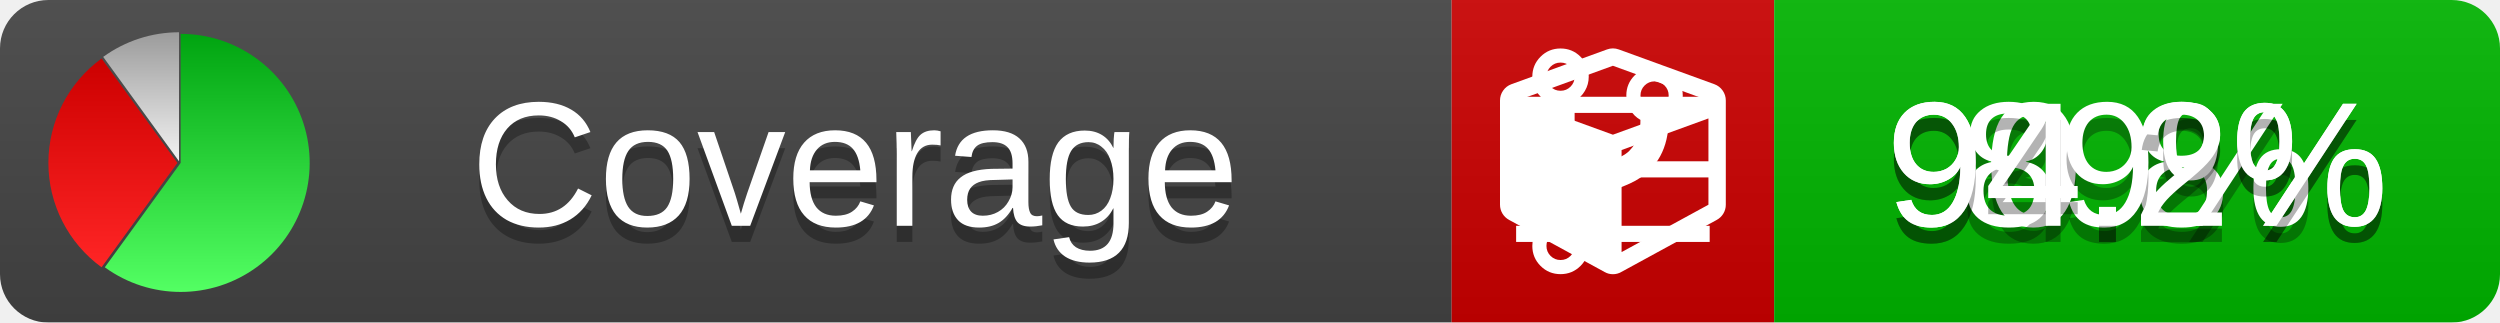
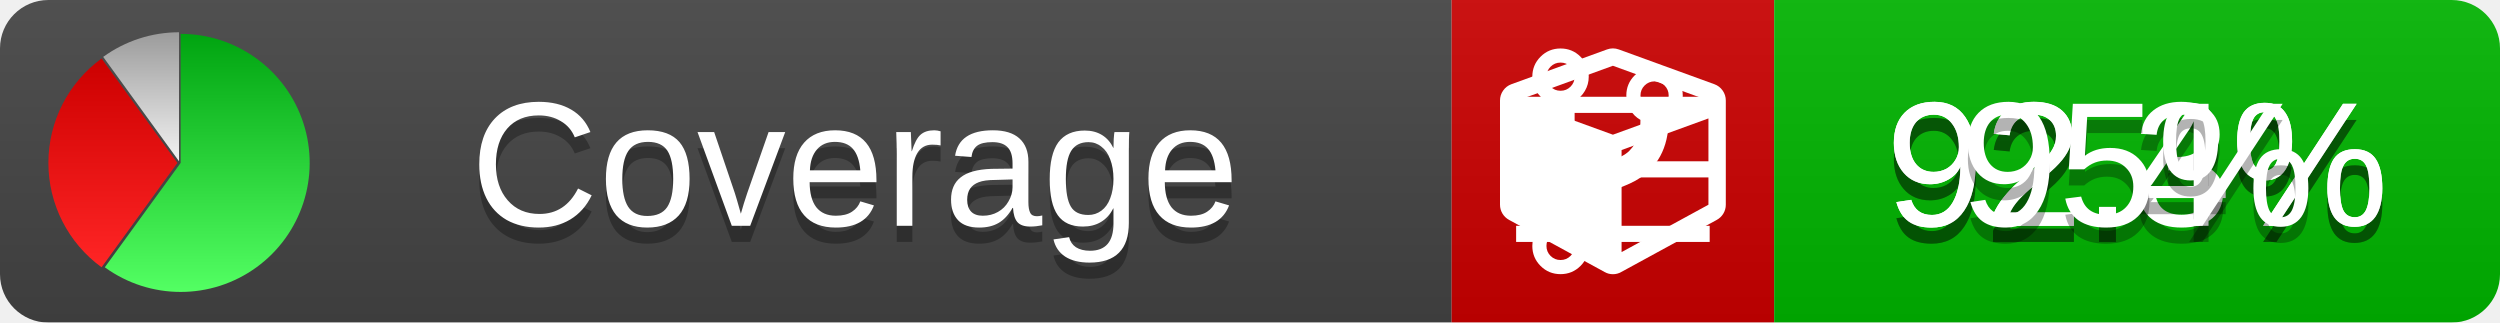
<svg xmlns="http://www.w3.org/2000/svg" xmlns:xlink="http://www.w3.org/1999/xlink" width="155" height="20">
  <style type="text/css">
          
            @keyframes fade1 {
                0% { visibility: visible; opacity: 1; }
               27% { visibility: visible; opacity: 1; }
               33% { visibility: hidden; opacity: 0; }
               60% { visibility: hidden; opacity: 0; }
               66% { visibility: hidden; opacity: 0; }
               93% { visibility: hidden; opacity: 0; }
              100% { visibility: visible; opacity: 1; }
            }
            @keyframes fade2 {
                0% { visibility: hidden; opacity: 0; }
               27% { visibility: hidden; opacity: 0; }
               33% { visibility: visible; opacity: 1; }
               60% { visibility: visible; opacity: 1; }
               66% { visibility: hidden; opacity: 0; }
               93% { visibility: hidden; opacity: 0; }
              100% { visibility: hidden; opacity: 0; }
            }
            @keyframes fade3 {
                0% { visibility: hidden; opacity: 0; }
               27% { visibility: hidden; opacity: 0; }
               33% { visibility: hidden; opacity: 0; }
               60% { visibility: hidden; opacity: 0; }
               66% { visibility: visible; opacity: 1; }
               93% { visibility: visible; opacity: 1; }
              100% { visibility: hidden; opacity: 0; }
            }
            .linecoverage {
                animation-duration: 15s;
                animation-name: fade1;
                animation-iteration-count: infinite;
            }
            .branchcoverage {
                animation-duration: 15s;
                animation-name: fade2;
                animation-iteration-count: infinite;
            }
            .methodcoverage {
                animation-duration: 15s;
                animation-name: fade3;
                animation-iteration-count: infinite;
            }
          
    </style>
  <defs>
    <linearGradient id="gradient" x2="0" y2="100%">
      <stop offset="0" stop-color="#bbb" stop-opacity=".1" />
      <stop offset="1" stop-opacity=".1" />
    </linearGradient>
    <linearGradient id="green" x2="0" y2="100%">
      <stop offset="0" stop-color="#00A410" />
      <stop offset="1" stop-color="#53FF63" />
    </linearGradient>
    <linearGradient id="red" x2="0" y2="100%">
      <stop offset="0" stop-color="#C00" />
      <stop offset="1" stop-color="#FF2525" />
    </linearGradient>
    <linearGradient id="gray" x2="0" y2="100%">
      <stop offset="0" stop-color="#9B9B9B" />
      <stop offset="1" stop-color="#F3F3F3" />
    </linearGradient>
    <mask id="mask">
      <rect width="155" height="20" rx="3" fill="#fff" />
    </mask>
    <g id="icon">
      <path style="fill:url(#green);" d="M205,202.5 l0,-200 a200,200 0 1,1 -117.558,361.803 z" />
      <path style="fill:url(#red);" d="M200,202.5 l-117.558,161.803 a200,200 0 0,1 0,-323.607 z" />
      <path style="fill:url(#gray);" d="M202.5,200 l-117.558,-161.803 a200,200 0 0,1 117.558,-38.196 z" />
    </g>
  </defs>
  <g mask="url(#mask)">
    <rect x="0" y="0" width="90" height="20" fill="#444" />
    <rect x="90" y="0" width="20" height="20" fill="#c00" />
    <rect x="110" y="0" width="45" height="20" fill="#00B600" />
    <rect x="0" y="0" width="155" height="20" fill="url(#gradient)" />
  </g>
  <g>
    <path class="linecoverage" stroke="#fff" d="M94 6.5 h12 M94 10.5 h12 M94 14.5 h12" />
    <path class="branchcoverage" fill="#fff" d="m 97.628,15.247 q 0,-0.364 -0.255,-0.619 -0.255,-0.255 -0.619,-0.255 -0.364,0 -0.619,0.255 -0.255,0.255 -0.255,0.619 0,0.364 0.255,0.619 0.255,0.255 0.619,0.255 0.364,0 0.619,-0.255 0.255,-0.255 0.255,-0.619 z m 0,-10.493 q 0,-0.364 -0.255,-0.619 -0.255,-0.255 -0.619,-0.255 -0.364,0 -0.619,0.255 -0.255,0.255 -0.255,0.619 0,0.364 0.255,0.619 0.255,0.255 0.619,0.255 0.364,0 0.619,-0.255 0.255,-0.255 0.255,-0.619 z m 5.83,1.166 q 0,-0.364 -0.255,-0.619 -0.255,-0.255 -0.619,-0.255 -0.364,0 -0.619,0.255 -0.255,0.255 -0.255,0.619 0,0.364 0.255,0.619 0.255,0.255 0.619,0.255 0.364,0 0.619,-0.255 0.255,-0.255 0.255,-0.619 z m 0.874,0 q 0,0.474 -0.237,0.879 -0.237,0.405 -0.638,0.633 -0.018,2.614 -2.059,3.771 -0.619,0.346 -1.849,0.738 -1.166,0.364 -1.544,0.647 -0.378,0.282 -0.378,0.911 l 0,0.237 q 0.401,0.228 0.638,0.633 0.237,0.405 0.237,0.879 0,0.729 -0.51,1.239 -0.51,0.51 -1.239,0.51 -0.729,0 -1.239,-0.51 -0.51,-0.51 -0.51,-1.239 0,-0.474 0.237,-0.879 0.237,-0.405 0.638,-0.633 l 0,-7.469 q -0.401,-0.228 -0.638,-0.633 -0.237,-0.405 -0.237,-0.879 0,-0.729 0.51,-1.239 0.51,-0.51 1.239,-0.51 0.729,0 1.239,0.51 0.51,0.51 0.51,1.239 0,0.474 -0.237,0.879 -0.237,0.405 -0.638,0.633 l 0,4.527 q 0.492,-0.237 1.403,-0.519 0.501,-0.155 0.797,-0.269 0.296,-0.114 0.642,-0.282 0.346,-0.169 0.537,-0.36 0.191,-0.191 0.369,-0.465 0.178,-0.273 0.255,-0.633 0.077,-0.36 0.077,-0.833 -0.401,-0.228 -0.638,-0.633 -0.237,-0.405 -0.237,-0.879 0,-0.729 0.51,-1.239 0.51,-0.51 1.239,-0.51 0.729,0 1.239,0.51 0.51,0.51 0.51,1.239 z" />
    <path class="methodcoverage" fill="#fff" d="m 100.538,15.629 5.385,-2.936 v -5.351 l -5.385,1.96 z M 100,8.351 105.873,6.214 100,4.077 94.127,6.214 Z m 7,-2.12 v 6.462 q 0,0.294 -0.151,0.547 -0.151,0.252 -0.412,0.395 l -5.923,3.231 q -0.236,0.135 -0.513,0.135 -0.278,0 -0.513,-0.135 l -5.923,-3.231 Q 93.303,13.492 93.151,13.239 93,12.987 93,12.692 v -6.462 q 0,-0.337 0.194,-0.614 0.194,-0.278 0.513,-0.395 l 5.923,-2.154 q 0.185,-0.067 0.37,-0.067 0.185,0 0.37,0.067 l 5.923,2.154 q 0.32,0.118 0.513,0.395 Q 107,5.894 107,6.231 Z" />
  </g>
  <g fill="#fff" text-anchor="middle" font-family="Verdana,Arial,Geneva,sans-serif" font-size="11">
    <a xlink:href="https://github.com/danielpalme/ReportGenerator" target="_top">
      <use xlink:href="#icon" transform="translate(3,2) scale(.04)" />
    </a>
    <text x="53" y="15" fill="#010101" fill-opacity=".3">Coverage</text>
    <text x="53" y="14" fill="#fff">Coverage</text>
-     <text class="linecoverage" x="132.5" y="15" fill="#010101" fill-opacity=".3">90.8%</text>
-     <text class="linecoverage" x="132.5" y="14">90.8%</text>
-     <text class="branchcoverage" x="132.5" y="15" fill="#010101" fill-opacity=".3">89%</text>
-     <text class="branchcoverage" x="132.5" y="14">89%</text>
-     <text class="methodcoverage" x="132.5" y="15" fill="#010101" fill-opacity=".3">94.2%</text>
-     <text class="methodcoverage" x="132.5" y="14">94.2%</text>
+     <text class="linecoverage" x="132.5" y="15" fill="#010101" fill-opacity=".3">92.3%</text>
+     <text class="linecoverage" x="132.5" y="14">92.3%</text>
+     <text class="branchcoverage" x="132.5" y="15" fill="#010101" fill-opacity=".3">92.4%</text>
+     <text class="branchcoverage" x="132.5" y="14">92.4%</text>
+     <text class="methodcoverage" x="132.5" y="15" fill="#010101" fill-opacity=".3">95%</text>
+     <text class="methodcoverage" x="132.5" y="14">95%</text>
  </g>
  <g>
    <rect class="linecoverage" x="90" y="0" width="65" height="20" fill-opacity="0" />
    <rect class="branchcoverage" x="90" y="0" width="65" height="20" fill-opacity="0" />
    <rect class="methodcoverage" x="90" y="0" width="65" height="20" fill-opacity="0" />
  </g>
</svg>
